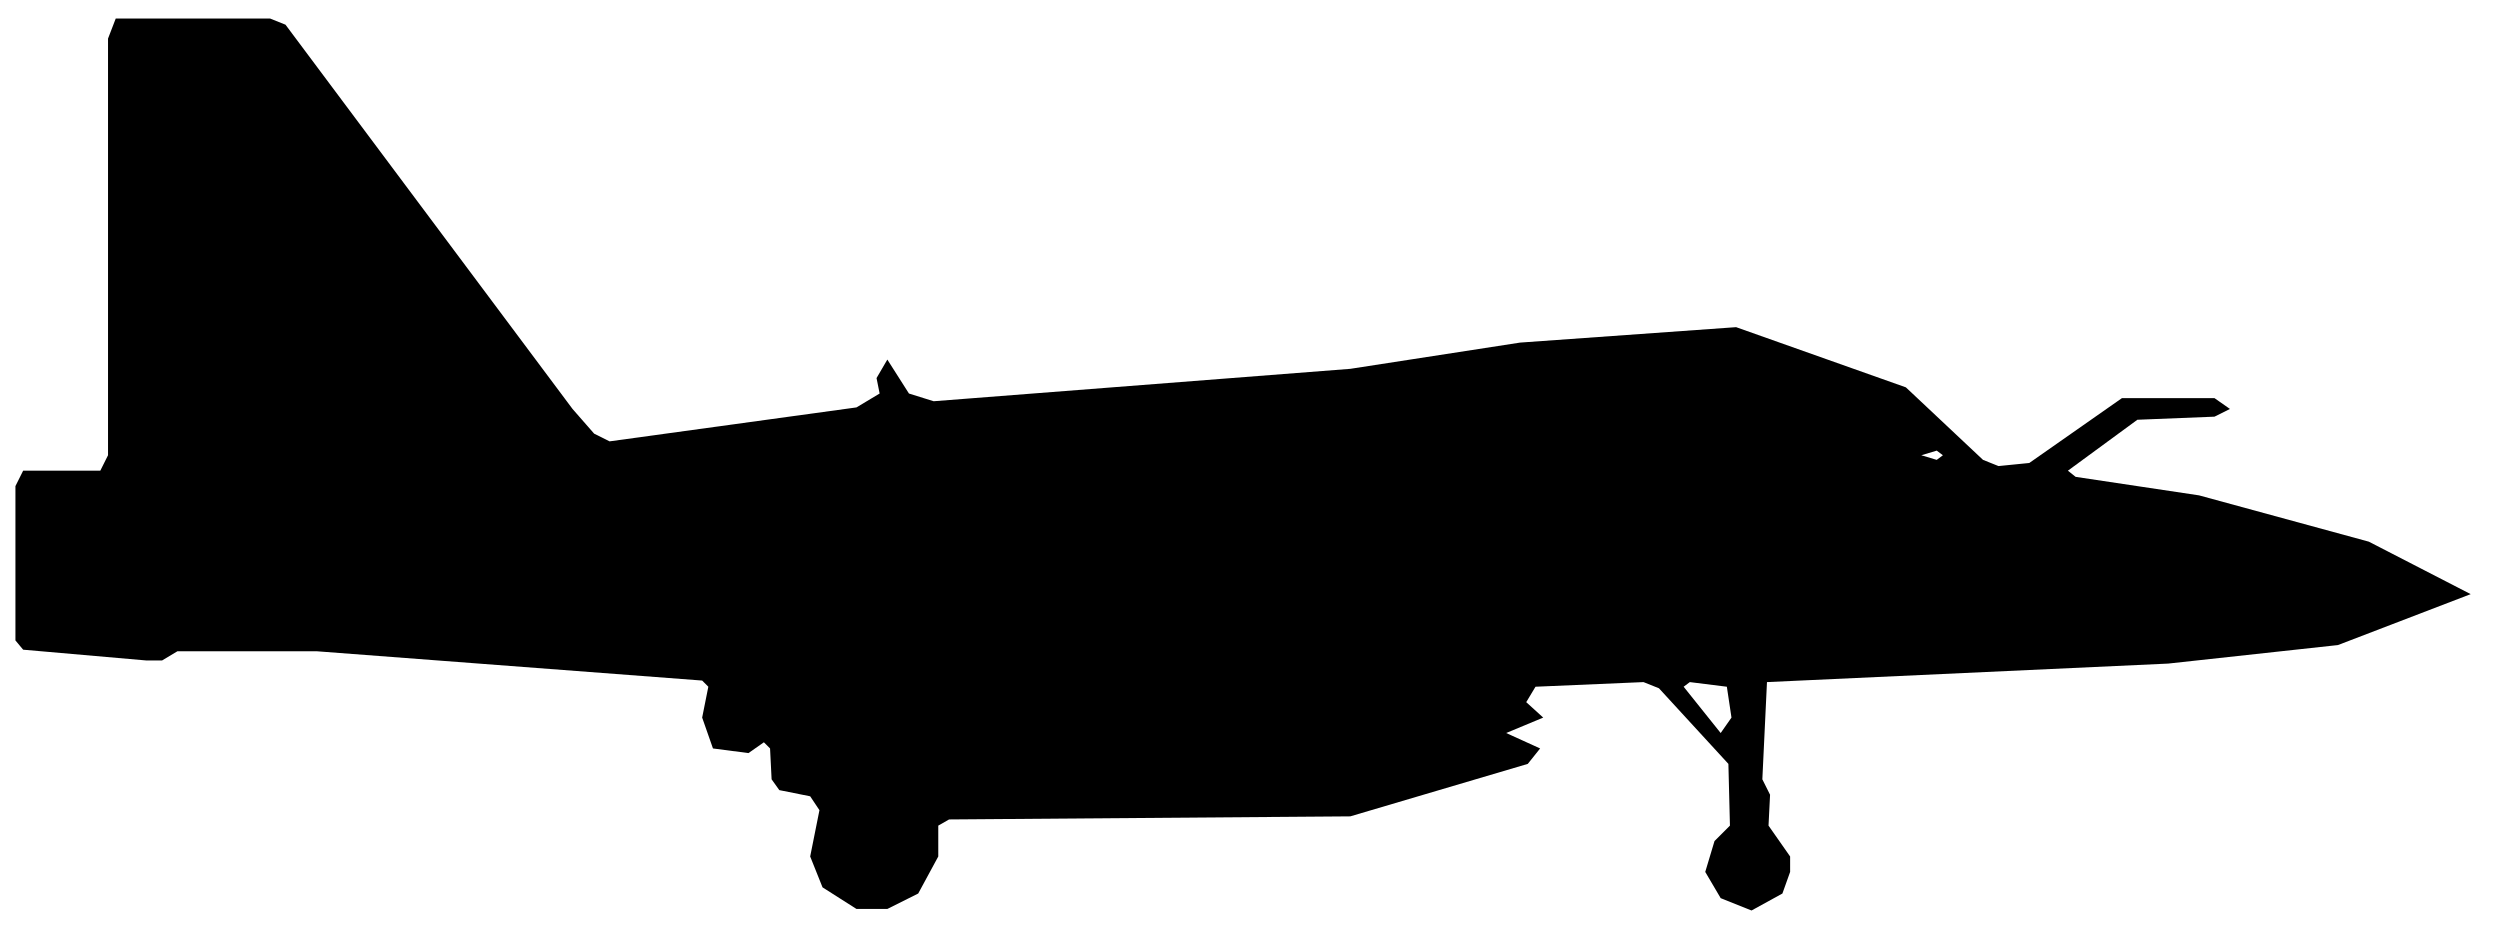
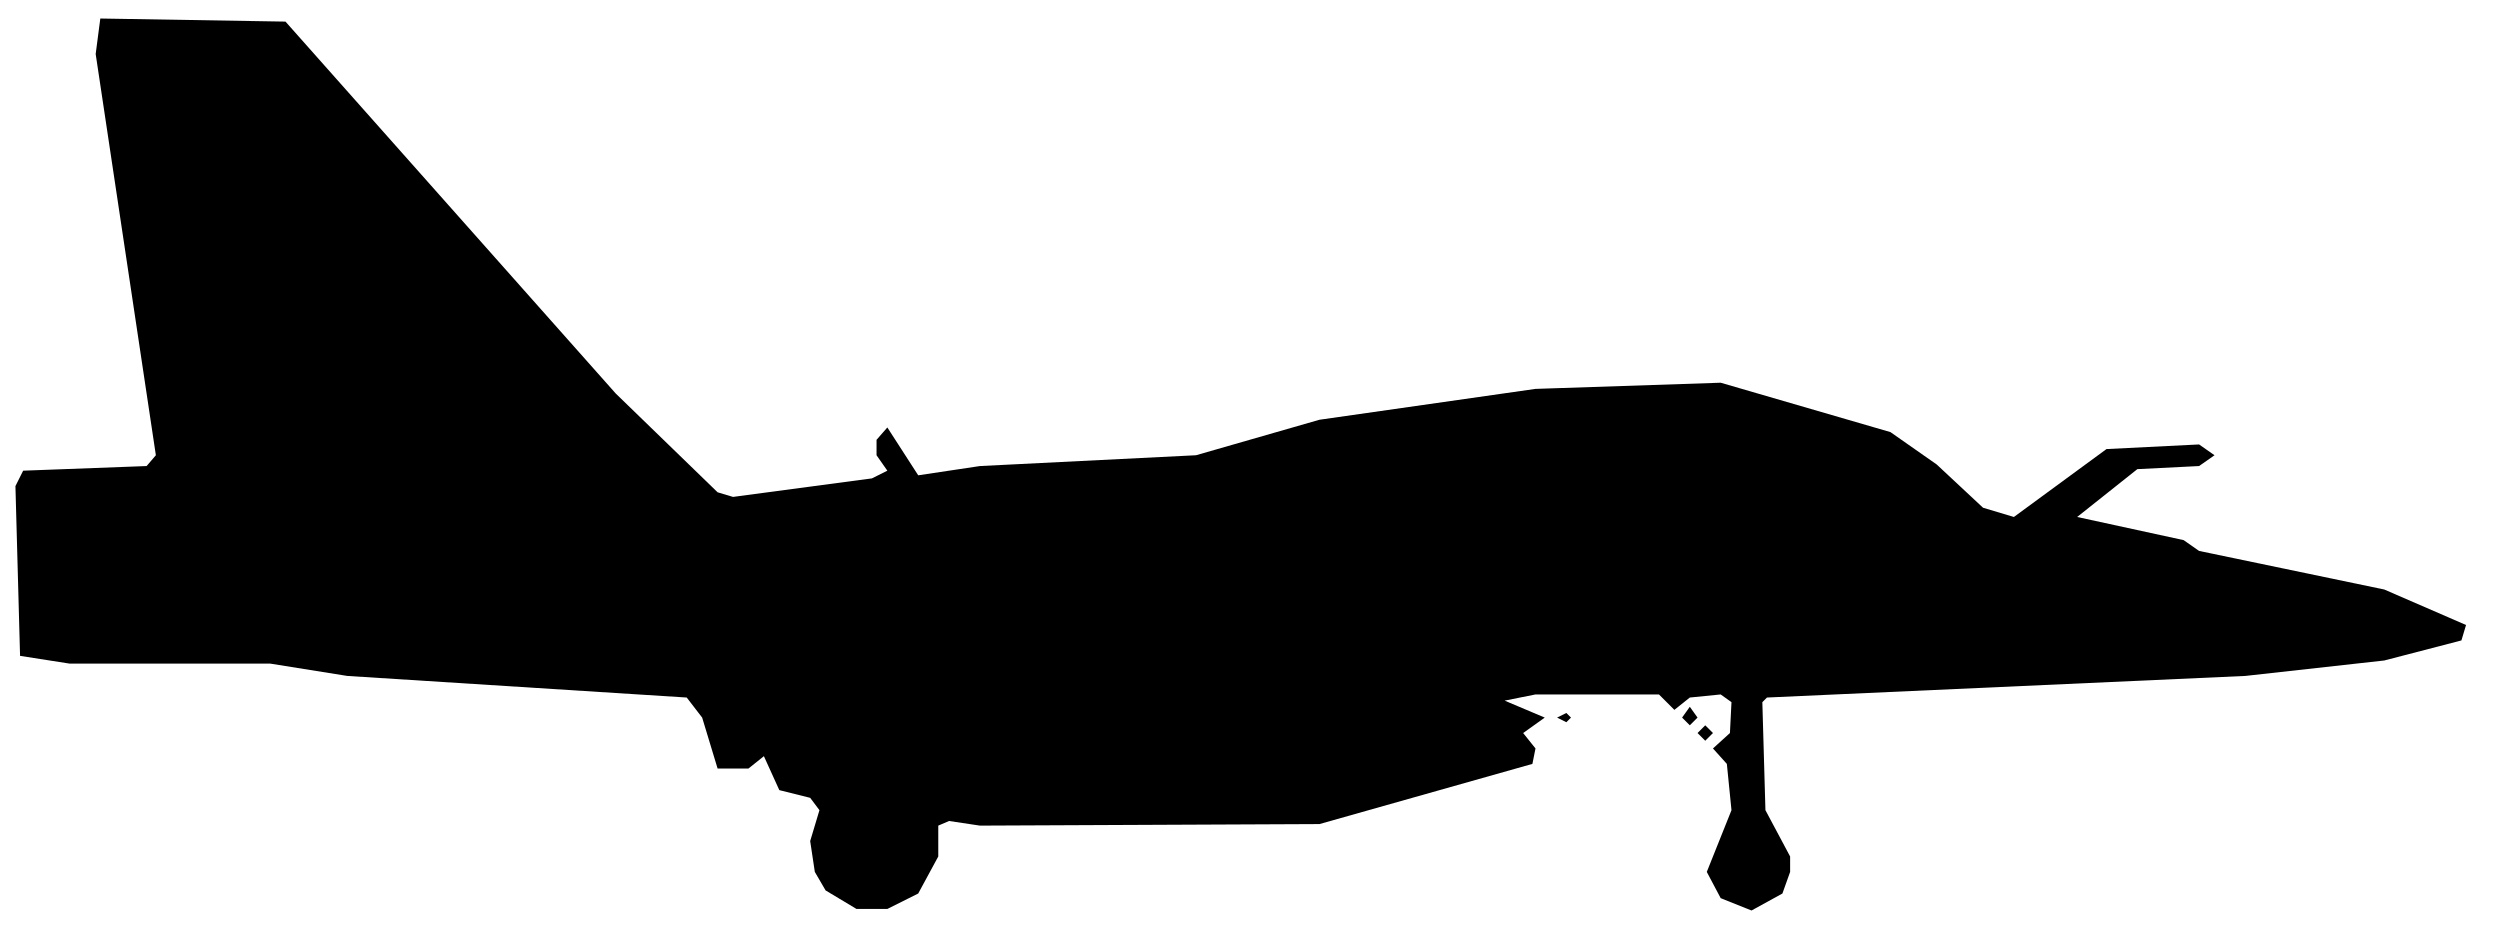
<svg xmlns="http://www.w3.org/2000/svg" viewBox="0 0 162 60" width="162" height="60" fill="currentColor" fill-rule="evenodd">
-   <path d="M55.5 58.9L57.5 58.9L59.5 57.9L60.8 55.5L60.8 53.5L61.5 53.1L87.5 52.9L99 49.5L99.8 48.5L97.6 47.5L100 46.5L98.9 45.5L99.5 44.5L106.5 44.2L107.5 44.6L112 49.5L112.1 53.5L111.1 54.5L110.5 56.5L111.5 58.2L113.5 59L115.5 57.9L116 56.5L116 55.5L114.6 53.5L114.7 51.5L114.2 50.5L114.5 44.2L140.5 43L151.5 41.8L160.1 38.5L153.5 35.1L142.5 32.1L134.5 30.9L134 30.5L138.5 27.2L143.5 27L144.5 26.5L143.5 25.8L137.5 25.8L131.5 30L129.5 30.2L128.5 29.8L123.5 25.1L112.5 21.2L98.5 22.2L87.5 23.9L60.5 26L58.9 25.5L57.5 23.3L56.8 24.5L57 25.5L55.5 26.4L39.5 28.6L38.5 28.1L37.1 26.5L18.5 1.6L17.5 1.2L7.5 1.2L7 2.5L7 29.5L6.5 30.5L1.5 30.5L1 31.5L1 41.5L1.5 42.1L9.5 42.8L10.5 42.8L11.5 42.2L20.5 42.2L45.5 44.1L45.9 44.5L45.5 46.5L46.2 48.5L48.5 48.8L49.5 48.1L49.9 48.5L50 50.5L50.5 51.2L52.5 51.6L53.1 52.5L52.5 55.5L53.3 57.5ZM111.5 47.5L109.1 44.5L109.5 44.2L111.9 44.5L112.2 46.5ZM125.5 29.8L124.5 29.5L125.5 29.2L125.9 29.5Z" />
+   <path d="M55.5 58.9L57.5 58.9L59.5 57.9L60.8 55.5L60.8 53.5L61.5 53.2L63.5 53.5L85.5 53.4L99.3 49.5L99.5 48.5L98.7 47.5L100.1 46.5L97.5 45.4L99.5 45L107.5 45L108.5 46L109.5 45.2L111.5 45L112.2 45.5L112.1 47.5L111 48.5L111.9 49.5L112.2 52.5L110.6 56.5L111.5 58.2L113.5 59L115.5 57.9L116 56.5L116 55.5L114.4 52.5L114.2 45.5L114.5 45.2L145.5 43.8L154.5 42.8L159.5 41.5L159.8 40.5L154.5 38.2L142.5 35.7L141.5 35L134.6 33.5L138.5 30.4L142.5 30.2L143.5 29.5L142.5 28.8L136.5 29.1L130.5 33.5L128.5 32.9L125.5 30.1L122.5 28L111.5 24.8L99.5 25.2L85.5 27.2L77.5 29.5L63.5 30.2L59.5 30.8L57.5 27.7L56.8 28.5L56.8 29.5L57.5 30.5L56.5 31L47.5 32.2L46.5 31.9L39.9 25.5L18.5 1.4L6.5 1.2L6.2 3.5L10.1 29.5L9.5 30.2L1.5 30.5L1 31.5L1.3 42.5L4.5 43L17.5 43L22.5 43.8L44.5 45.2L45.5 46.5L46.5 49.8L48.5 49.8L49.5 49L50.5 51.2L52.5 51.7L53.1 52.5L52.5 54.5L52.8 56.5L53.5 57.7ZM110.5 48L111 47.5L110.5 47L110 47.5ZM101.5 46.8L101.8 46.5L101.5 46.2L100.9 46.5ZM109.5 47L110 46.5L109.5 45.8L109 46.5Z" />
</svg>
